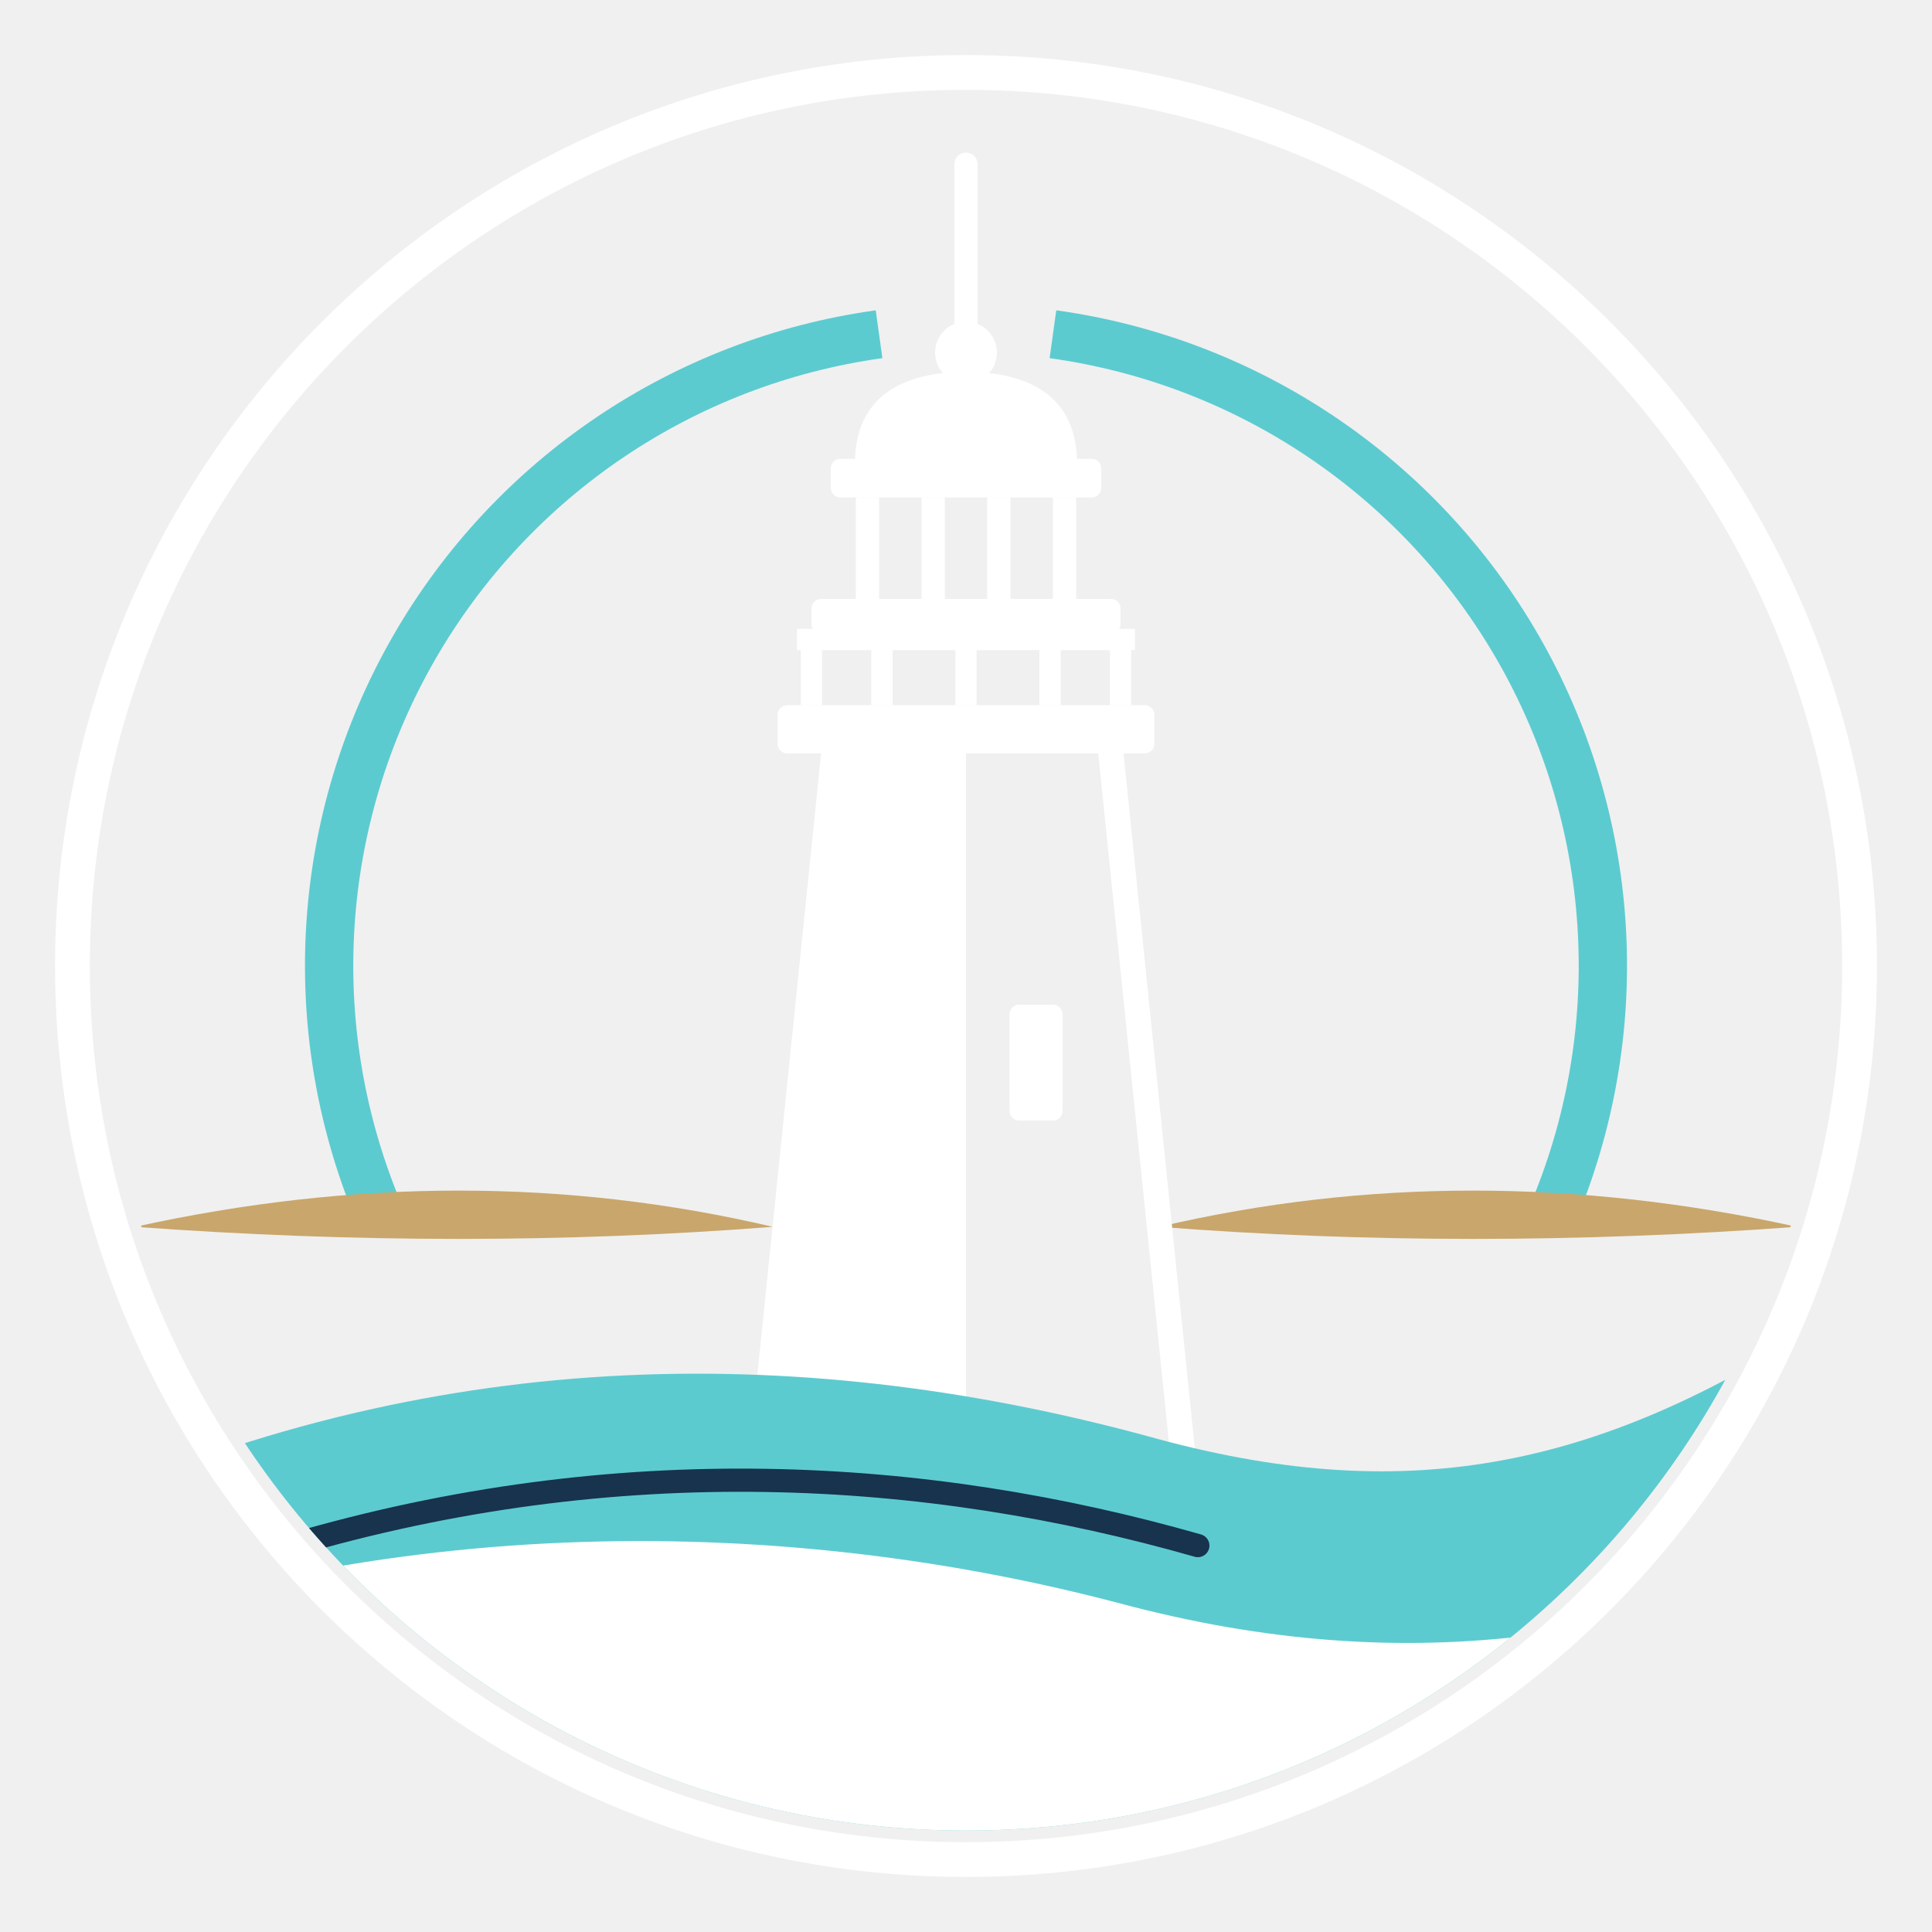
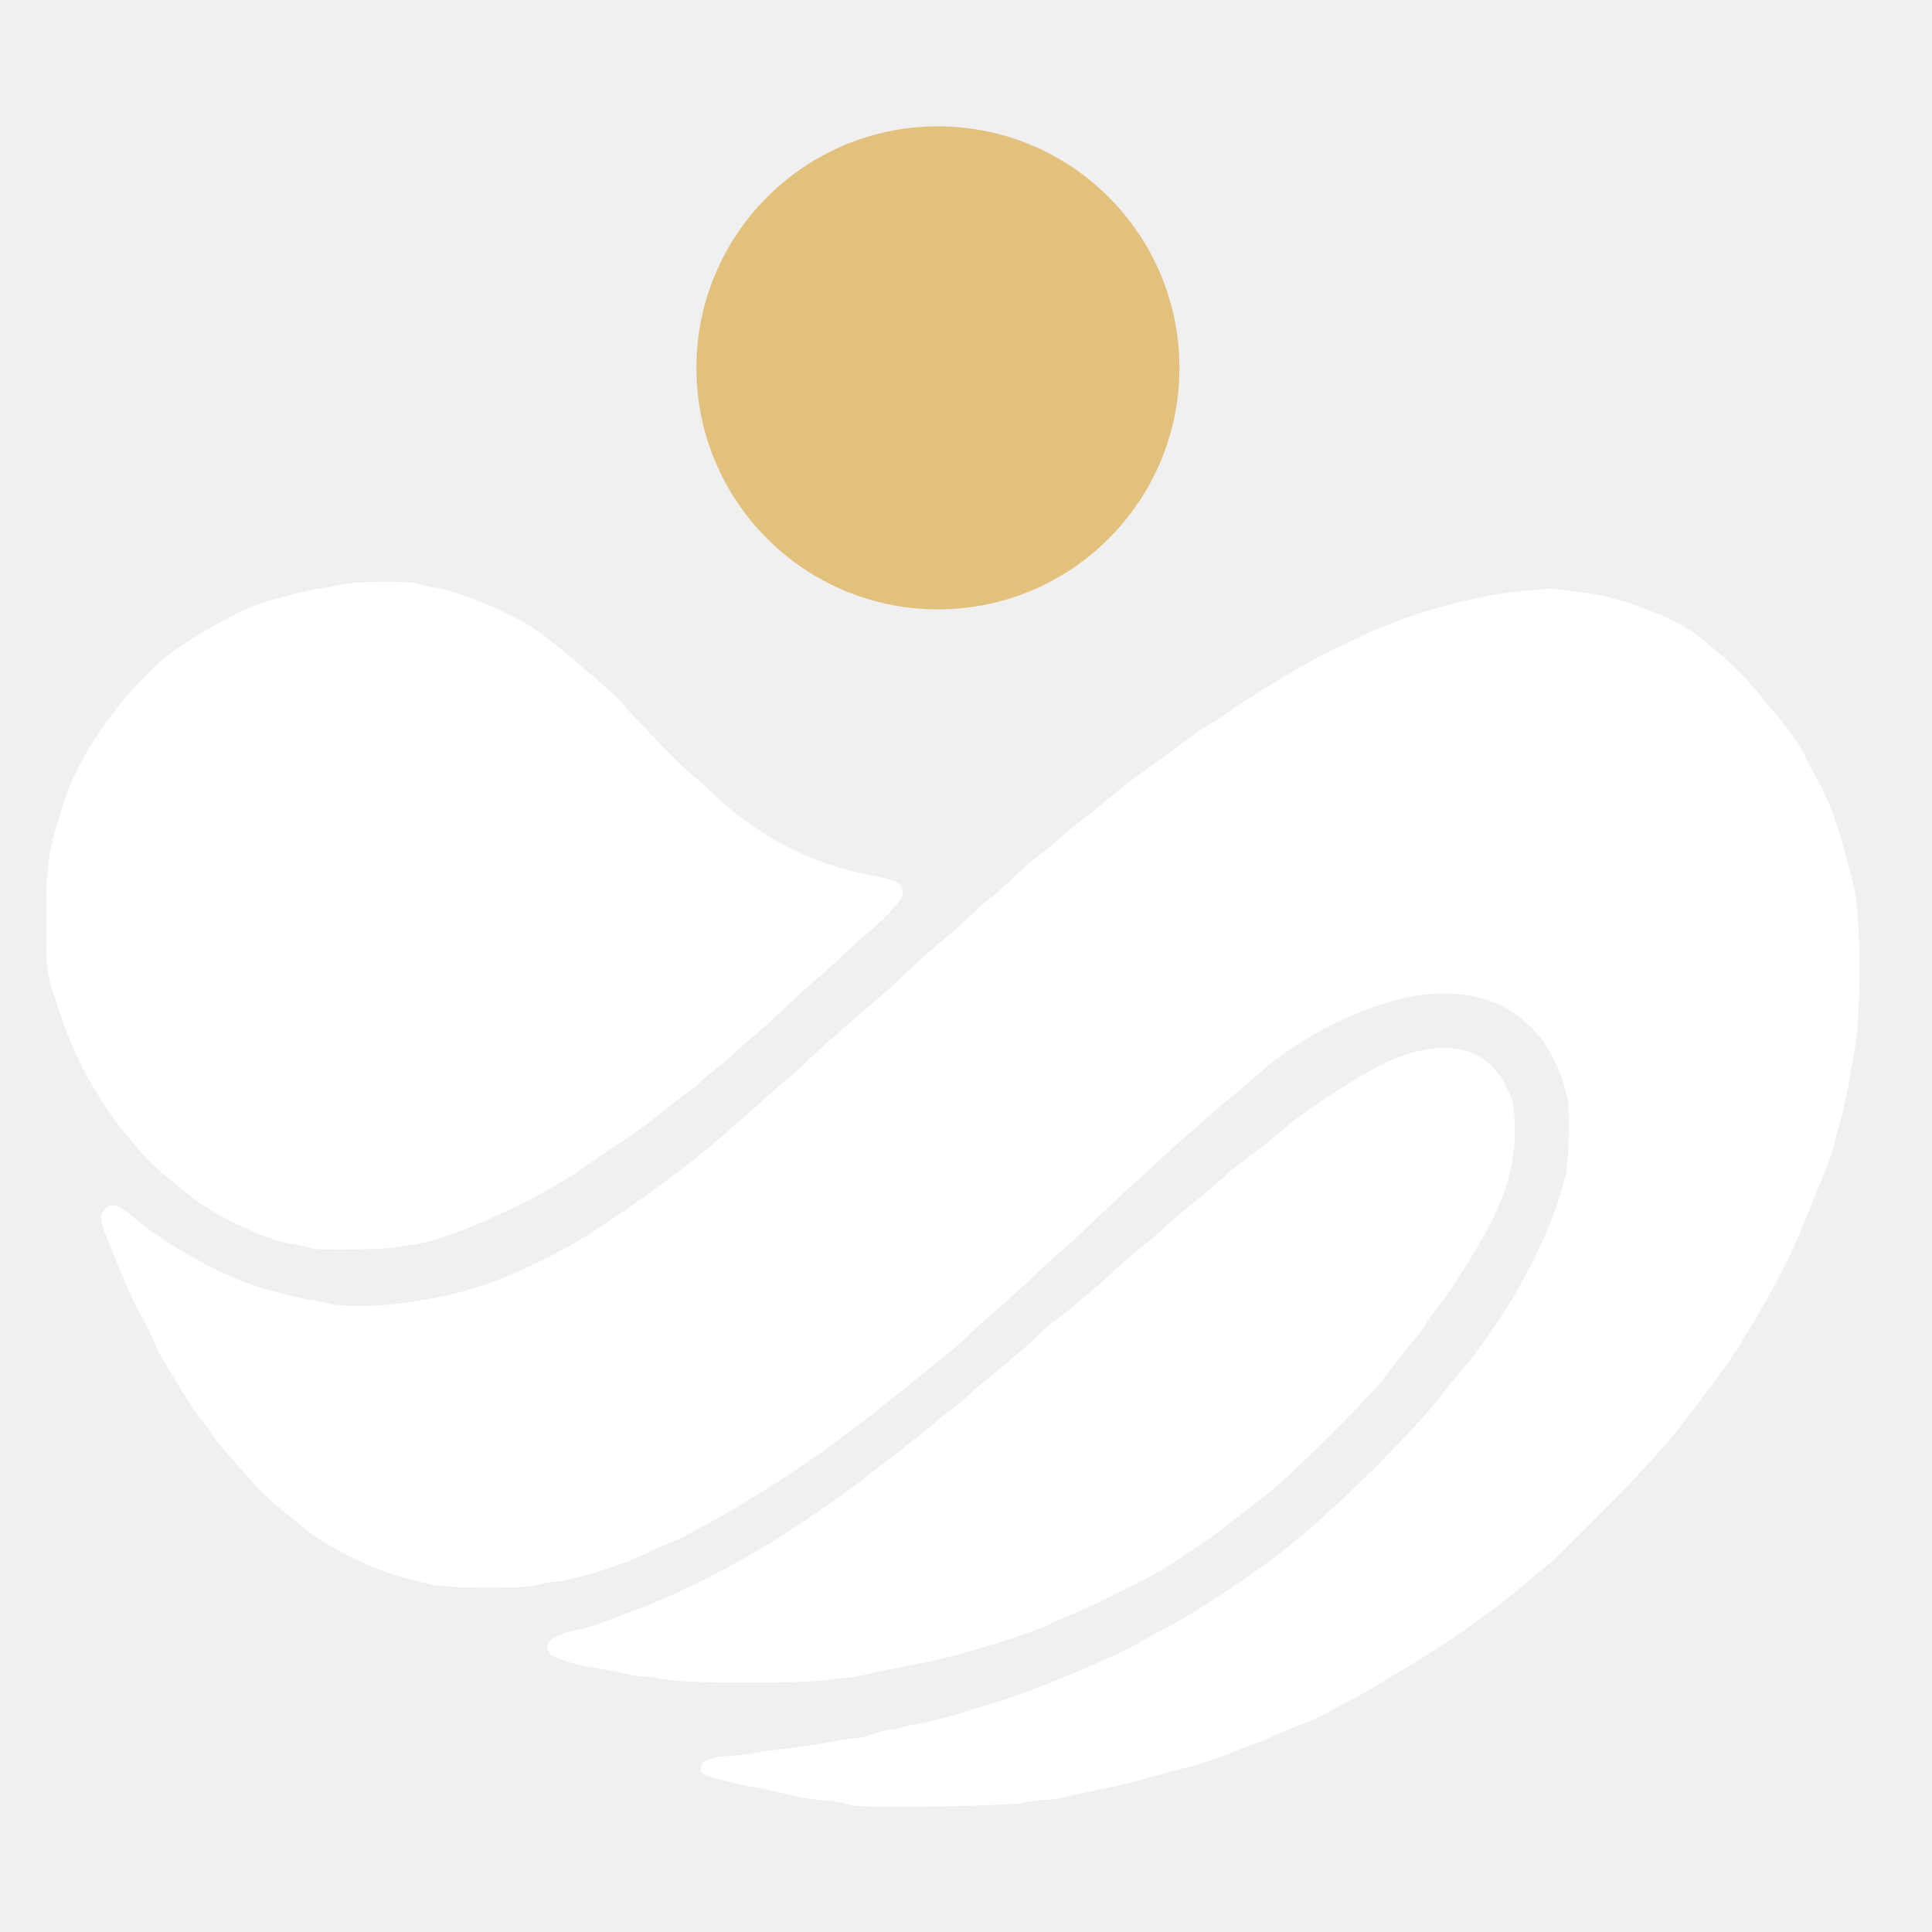
- <svg xmlns="http://www.w3.org/2000/svg" viewBox="0 0 200 200">
-   <g>
-     <defs>
-       <clipPath id="inreverse">
-         <circle cx="100" cy="100" r="89.5" />
-       </clipPath>
-     </defs>
-     <path d="M39 125A66 66 0 0 1 91 34.6M109 34.6A66 66 0 0 1 161 125" fill="none" stroke="#5CCBD0" stroke-width="5" />
-     <g clip-path="url(#inreverse)">
-       <path d="M14 127Q48 119.5 80 127Q48 129.5 14 127Z M120 127Q152 119.5 186 127Q152 129.5 120 127Z" fill="#C9A66B" />
-     </g>
-     <path d="M100 17V34" stroke="#FFFFFF" stroke-width="2.4" stroke-linecap="round" />
-     <circle cx="100" cy="36.5" r="3.2" fill="#FFFFFF" />
-     <path d="M88.5 48C88.5 41 93.5 38.5 100 38.5S111.5 41 111.5 48Z" fill="#FFFFFF" />
-     <rect x="86" y="47.5" width="28" height="4" rx="1" fill="#FFFFFF" />
-     <path d="M89.8 51.5V62.5M110.2 51.5V62.5M96.6 51.5V62.5M103.4 51.5V62.5" stroke="#FFFFFF" stroke-width="2.4" />
-     <rect x="84" y="62" width="32" height="3.6" rx="1" fill="#FFFFFF" />
-     <path d="M82.5 66.2H117.5M84 66.2V73M91.3 66.2V73M100 66.2V73M108.7 66.2V73M116 66.2V73" stroke="#FFFFFF" stroke-width="2.2" />
-     <rect x="80.5" y="73" width="39" height="5" rx="1" fill="#FFFFFF" />
-     <path d="M85 78H100V156H77Z" fill="#FFFFFF" />
-     <path d="M115 78 123 156" stroke="#FFFFFF" stroke-width="2.6" stroke-linecap="round" />
-     <rect x="104.5" y="104" width="5.5" height="12" rx="1" fill="#FFFFFF" />
-     <g clip-path="url(#inreverse)">
-       <path d="M8 156C46 139 84 139 120 149C146 156 166 152 190 136V200H8Z" fill="#5CCBD0" />
-       <path d="M0 172C40 156 82 157 116 166C146 174 172 170 200 156V200H0Z" fill="#FFFFFF" />
-       <path d="M30 160C64 150 96 152 124 160" fill="none" stroke="#17334D" stroke-width="2.4" stroke-linecap="round" />
-     </g>
-     <circle cx="100" cy="100" r="92.5" fill="none" stroke="#FFFFFF" stroke-width="3.6" />
+ <svg xmlns="http://www.w3.org/2000/svg" viewBox="101.0 17.0 344.0 344.0">
+   <path d="M253.25 338.51C252.49 338.39 251.48 338.16 251.00 338.00C250.52 337.84 248.83 337.62 247.25 337.50C245.32 337.36 243.02 336.96 240.25 336.27C237.98 335.71 235.87 335.25 235.55 335.25C235.24 335.25 234.00 335.02 232.80 334.73C226.30 333.18 225.75 332.96 225.75 331.88C225.75 330.54 227.44 329.84 231.25 329.61C232.69 329.52 234.31 329.34 234.85 329.21C235.39 329.07 237.58 328.75 239.73 328.50C244.38 327.95 246.54 327.63 249.88 326.98C251.25 326.71 252.83 326.50 253.39 326.50C253.94 326.50 255.35 326.16 256.51 325.75C257.67 325.35 258.98 325.01 259.41 325.00C259.84 325.00 260.62 324.85 261.16 324.66C261.69 324.47 262.69 324.24 263.38 324.14C265.46 323.83 269.72 322.78 272.50 321.88C273.94 321.41 276.02 320.78 277.12 320.48C283.54 318.73 300.92 311.51 304.51 309.10C305.12 308.69 307.06 307.65 308.81 306.78C312.71 304.86 325.31 296.55 329.38 293.21C330.20 292.53 331.89 291.15 333.14 290.14C335.58 288.16 344.43 279.83 347.51 276.60C348.55 275.51 350.75 273.22 352.40 271.50C354.05 269.78 356.21 267.31 357.21 266.00C358.20 264.69 359.60 262.94 360.32 262.11C369.49 251.47 377.41 236.82 379.78 226.08C380.39 223.34 380.56 213.59 380.02 212.18C379.88 211.80 379.59 210.75 379.38 209.85C378.88 207.70 376.59 203.26 375.04 201.43C370.70 196.29 365.16 193.87 357.75 193.88C348.26 193.89 334.06 200.13 325.01 208.27C323.70 209.45 321.99 210.91 321.22 211.52C318.94 213.32 311.32 219.95 308.75 222.38C307.43 223.61 304.73 226.09 302.74 227.88C300.76 229.66 297.44 232.76 295.38 234.77C293.31 236.77 291.01 238.90 290.25 239.51C289.49 240.11 286.96 242.41 284.62 244.62C282.29 246.83 279.19 249.64 277.75 250.87C276.31 252.09 274.11 254.07 272.88 255.26C271.64 256.45 269.98 257.90 269.18 258.47C268.39 259.05 267.21 259.99 266.56 260.57C265.91 261.15 264.25 262.52 262.87 263.61C261.50 264.70 259.31 266.44 258.00 267.49C256.69 268.54 255.01 269.84 254.25 270.38C253.49 270.92 252.06 272.01 251.06 272.80C248.36 274.93 239.61 280.91 236.68 282.62C235.27 283.45 233.50 284.53 232.75 285.02C231.99 285.52 230.25 286.53 228.88 287.26C227.50 287.99 225.42 289.14 224.25 289.80C223.08 290.47 221.23 291.36 220.14 291.78C219.04 292.20 217.30 292.97 216.26 293.49C211.69 295.76 204.01 298.16 199.75 298.63C198.86 298.73 197.32 299.01 196.33 299.26C193.61 299.95 179.97 299.80 177.38 299.05C176.41 298.78 174.56 298.30 173.25 298.00C167.98 296.77 159.54 292.65 155.39 289.28C154.44 288.51 152.98 287.32 152.14 286.64C149.23 284.29 146.83 282.00 145.11 279.95C144.16 278.82 142.58 277.04 141.61 276.01C140.64 274.97 139.41 273.45 138.89 272.63C138.36 271.80 137.45 270.54 136.86 269.81C136.27 269.09 134.57 266.53 133.08 264.12C129.46 258.25 129.09 257.60 128.49 256.00C128.21 255.24 127.12 253.05 126.07 251.12C124.40 248.04 122.96 244.77 119.86 237.00C118.78 234.29 118.75 233.21 119.73 232.23C120.92 231.04 122.10 231.42 125.03 233.95C130.16 238.38 140.69 244.24 146.93 246.13C150.31 247.16 155.74 248.50 156.54 248.50C156.86 248.50 158.03 248.73 159.12 249.00C164.89 250.42 178.00 248.95 187.00 245.86C193.20 243.74 201.63 239.63 206.50 236.37C208.49 235.03 211.12 233.26 212.34 232.44C215.43 230.37 222.05 225.51 224.00 223.89C224.89 223.14 226.09 222.20 226.65 221.79C227.22 221.38 228.40 220.38 229.28 219.57C230.16 218.76 231.61 217.49 232.50 216.76C233.39 216.02 235.25 214.38 236.62 213.11C238.00 211.85 239.97 210.13 241.00 209.31C242.03 208.48 243.49 207.16 244.25 206.38C245.45 205.12 251.02 200.19 257.93 194.25C259.14 193.22 261.30 191.24 262.75 189.85C264.19 188.46 266.74 186.19 268.40 184.80C270.07 183.41 272.75 181.03 274.36 179.51C275.98 177.99 277.40 176.75 277.53 176.75C277.66 176.75 279.14 175.42 280.82 173.81C282.50 172.19 284.76 170.21 285.83 169.41C286.91 168.62 288.43 167.38 289.21 166.66C289.99 165.95 291.56 164.64 292.71 163.74C297.03 160.38 297.77 159.79 299.42 158.33C300.36 157.51 302.98 155.51 305.25 153.88C307.52 152.25 310.62 149.99 312.14 148.85C313.66 147.71 315.80 146.26 316.89 145.62C317.98 144.97 319.49 143.99 320.25 143.42C321.51 142.48 323.35 141.31 328.89 137.92C331.83 136.12 336.37 133.61 338.50 132.59C346.45 128.81 346.87 128.63 352.62 126.59C357.31 124.93 365.37 122.99 369.62 122.50C375.14 121.86 377.21 121.76 379.15 122.01C380.24 122.15 382.02 122.38 383.12 122.52C389.97 123.40 399.74 127.20 403.75 130.54C404.23 130.94 405.41 131.90 406.38 132.68C408.59 134.46 413.25 139.19 414.57 141.00C415.13 141.76 416.16 142.99 416.87 143.75C418.69 145.70 422.50 151.21 422.50 151.90C422.50 151.98 423.18 153.26 424.01 154.75C427.04 160.19 428.10 163.18 431.01 174.50C432.43 180.00 432.47 197.94 431.08 204.88C430.86 205.97 430.54 207.72 430.37 208.75C429.86 211.84 429.28 214.47 428.48 217.38C428.06 218.89 427.50 220.97 427.22 222.00C426.94 223.03 426.12 225.28 425.39 227.00C424.65 228.72 423.55 231.42 422.93 233.01C420.56 239.11 417.79 244.72 414.13 250.88C413.48 251.97 412.21 254.11 411.31 255.62C409.74 258.28 406.48 262.86 402.70 267.72C401.69 269.00 400.02 271.17 398.98 272.53C395.66 276.87 378.17 294.69 375.00 296.97C374.38 297.42 372.86 298.67 371.62 299.75C367.19 303.63 358.18 309.94 351.39 313.92C348.91 315.38 346.43 316.88 345.88 317.25C345.32 317.62 343.52 318.63 341.88 319.49C340.23 320.36 338.03 321.54 337.00 322.13C335.97 322.72 333.94 323.62 332.50 324.13C331.06 324.64 329.14 325.43 328.25 325.87C327.36 326.32 325.61 327.05 324.38 327.50C323.14 327.94 321.17 328.71 320.00 329.19C317.36 330.28 314.34 331.21 308.88 332.61C306.54 333.21 304.30 333.83 303.91 333.98C303.21 334.25 300.15 334.94 295.00 336.00C293.56 336.29 291.52 336.75 290.48 337.02C289.44 337.28 287.81 337.50 286.86 337.50C285.90 337.50 284.23 337.73 283.12 338.00C280.91 338.55 256.19 338.97 253.25 338.51Z M225.88 316.49C222.27 316.38 219.77 316.18 218.62 315.91C217.66 315.69 216.31 315.51 215.62 315.50C214.94 315.50 213.97 315.39 213.48 315.25C212.46 314.96 207.90 314.10 205.51 313.73C203.09 313.36 199.31 312.05 198.87 311.42C197.57 309.57 199.08 308.24 203.62 307.25C205.00 306.95 206.83 306.42 207.69 306.08C208.55 305.74 210.63 304.98 212.31 304.38C222.65 300.72 236.09 293.60 246.50 286.25C248.77 284.65 251.19 282.96 251.88 282.50C252.56 282.03 254.26 280.74 255.65 279.61C257.04 278.49 258.73 277.20 259.40 276.75C260.07 276.29 261.30 275.34 262.12 274.63C262.95 273.92 264.07 273.02 264.62 272.62C265.18 272.23 266.36 271.27 267.25 270.50C268.14 269.72 269.55 268.60 270.38 268.01C271.20 267.41 272.61 266.23 273.50 265.39C274.39 264.54 276.31 262.91 277.75 261.75C280.82 259.30 285.30 255.40 286.38 254.25C286.79 253.81 288.02 252.76 289.12 251.93C290.23 251.10 291.80 249.84 292.62 249.14C293.45 248.44 294.64 247.46 295.26 246.96C295.88 246.46 297.69 244.83 299.28 243.34C300.87 241.85 302.89 240.09 303.77 239.44C304.65 238.78 306.39 237.32 307.63 236.19C309.83 234.18 311.76 232.54 315.71 229.31C316.76 228.44 318.37 227.06 319.29 226.24C320.20 225.42 321.89 224.05 323.04 223.19C326.74 220.40 328.34 219.15 329.49 218.09C333.25 214.67 344.34 207.57 348.79 205.73C358.52 201.72 365.51 203.31 369.18 210.40C370.52 212.97 370.84 214.94 370.69 219.61C370.54 224.55 369.05 229.75 366.26 235.12C364.57 238.38 359.86 246.03 358.49 247.77C357.49 249.02 355.06 252.41 354.35 253.55C354.03 254.05 353.28 255.02 352.69 255.69C351.57 256.98 348.44 260.96 346.82 263.17C345.65 264.75 335.84 274.71 331.16 279.05C327.88 282.09 326.04 283.62 322.28 286.38C321.35 287.06 319.97 288.14 319.23 288.78C318.48 289.41 316.75 290.67 315.38 291.57C314.00 292.47 312.09 293.76 311.12 294.45C309.10 295.88 304.33 298.57 301.25 300.02C300.08 300.57 298.06 301.57 296.75 302.24C295.44 302.91 293.22 303.92 291.80 304.48C290.39 305.05 288.47 305.88 287.55 306.34C285.66 307.28 280.08 309.17 274.12 310.88C269.56 312.19 267.10 312.75 259.88 314.12C258.64 314.35 256.52 314.82 255.18 315.15C253.83 315.48 252.22 315.75 251.60 315.75C250.99 315.75 249.67 315.91 248.68 316.10C246.49 316.53 233.99 316.74 225.88 316.49Z M156.88 239.34C156.60 239.28 155.76 239.08 155.00 238.89C154.24 238.70 153.08 238.47 152.41 238.38C148.70 237.87 139.47 233.54 135.67 230.53C135.04 230.03 133.37 228.71 131.95 227.59C123.64 221.04 115.88 209.78 112.18 198.88C109.15 189.97 109.26 190.63 109.22 181.88C109.16 170.82 109.52 168.47 112.66 159.00C115.37 150.84 123.28 139.82 130.75 133.82C134.62 130.71 143.55 125.67 147.38 124.43C150.36 123.46 155.94 122.06 157.50 121.88C158.26 121.79 160.00 121.47 161.38 121.17C164.72 120.44 173.85 120.36 175.88 121.05C176.56 121.28 177.69 121.55 178.38 121.64C182.86 122.23 192.58 126.36 197.10 129.61C200.62 132.13 211.78 141.75 212.04 142.48C212.23 143.02 222.23 153.34 223.62 154.44C224.45 155.09 226.09 156.54 227.26 157.67C235.83 165.90 245.32 170.88 256.25 172.88C260.79 173.72 261.75 174.26 261.75 176.02C261.75 177.19 259.13 180.08 254.50 184.00C253.47 184.87 251.67 186.51 250.50 187.63C249.33 188.75 247.59 190.32 246.62 191.12C245.66 191.91 243.13 194.21 241.00 196.22C238.87 198.23 236.56 200.33 235.88 200.88C235.19 201.43 233.67 202.76 232.50 203.85C231.33 204.93 229.53 206.47 228.50 207.26C227.47 208.05 226.23 209.11 225.75 209.62C225.27 210.13 224.20 211.01 223.38 211.57C222.55 212.13 220.54 213.66 218.91 214.98C215.08 218.06 214.74 218.31 210.88 220.84C209.09 222.00 206.11 224.03 204.25 225.34C196.62 230.73 180.56 237.91 174.50 238.64C173.74 238.73 172.18 238.96 171.03 239.15C169.08 239.48 158.23 239.62 156.88 239.34Z" fill="#FFFFFF" />
+   <g fill="#E2C17D">
+     <circle cx="268" cy="82.5" r="43" />
  </g>
</svg>
